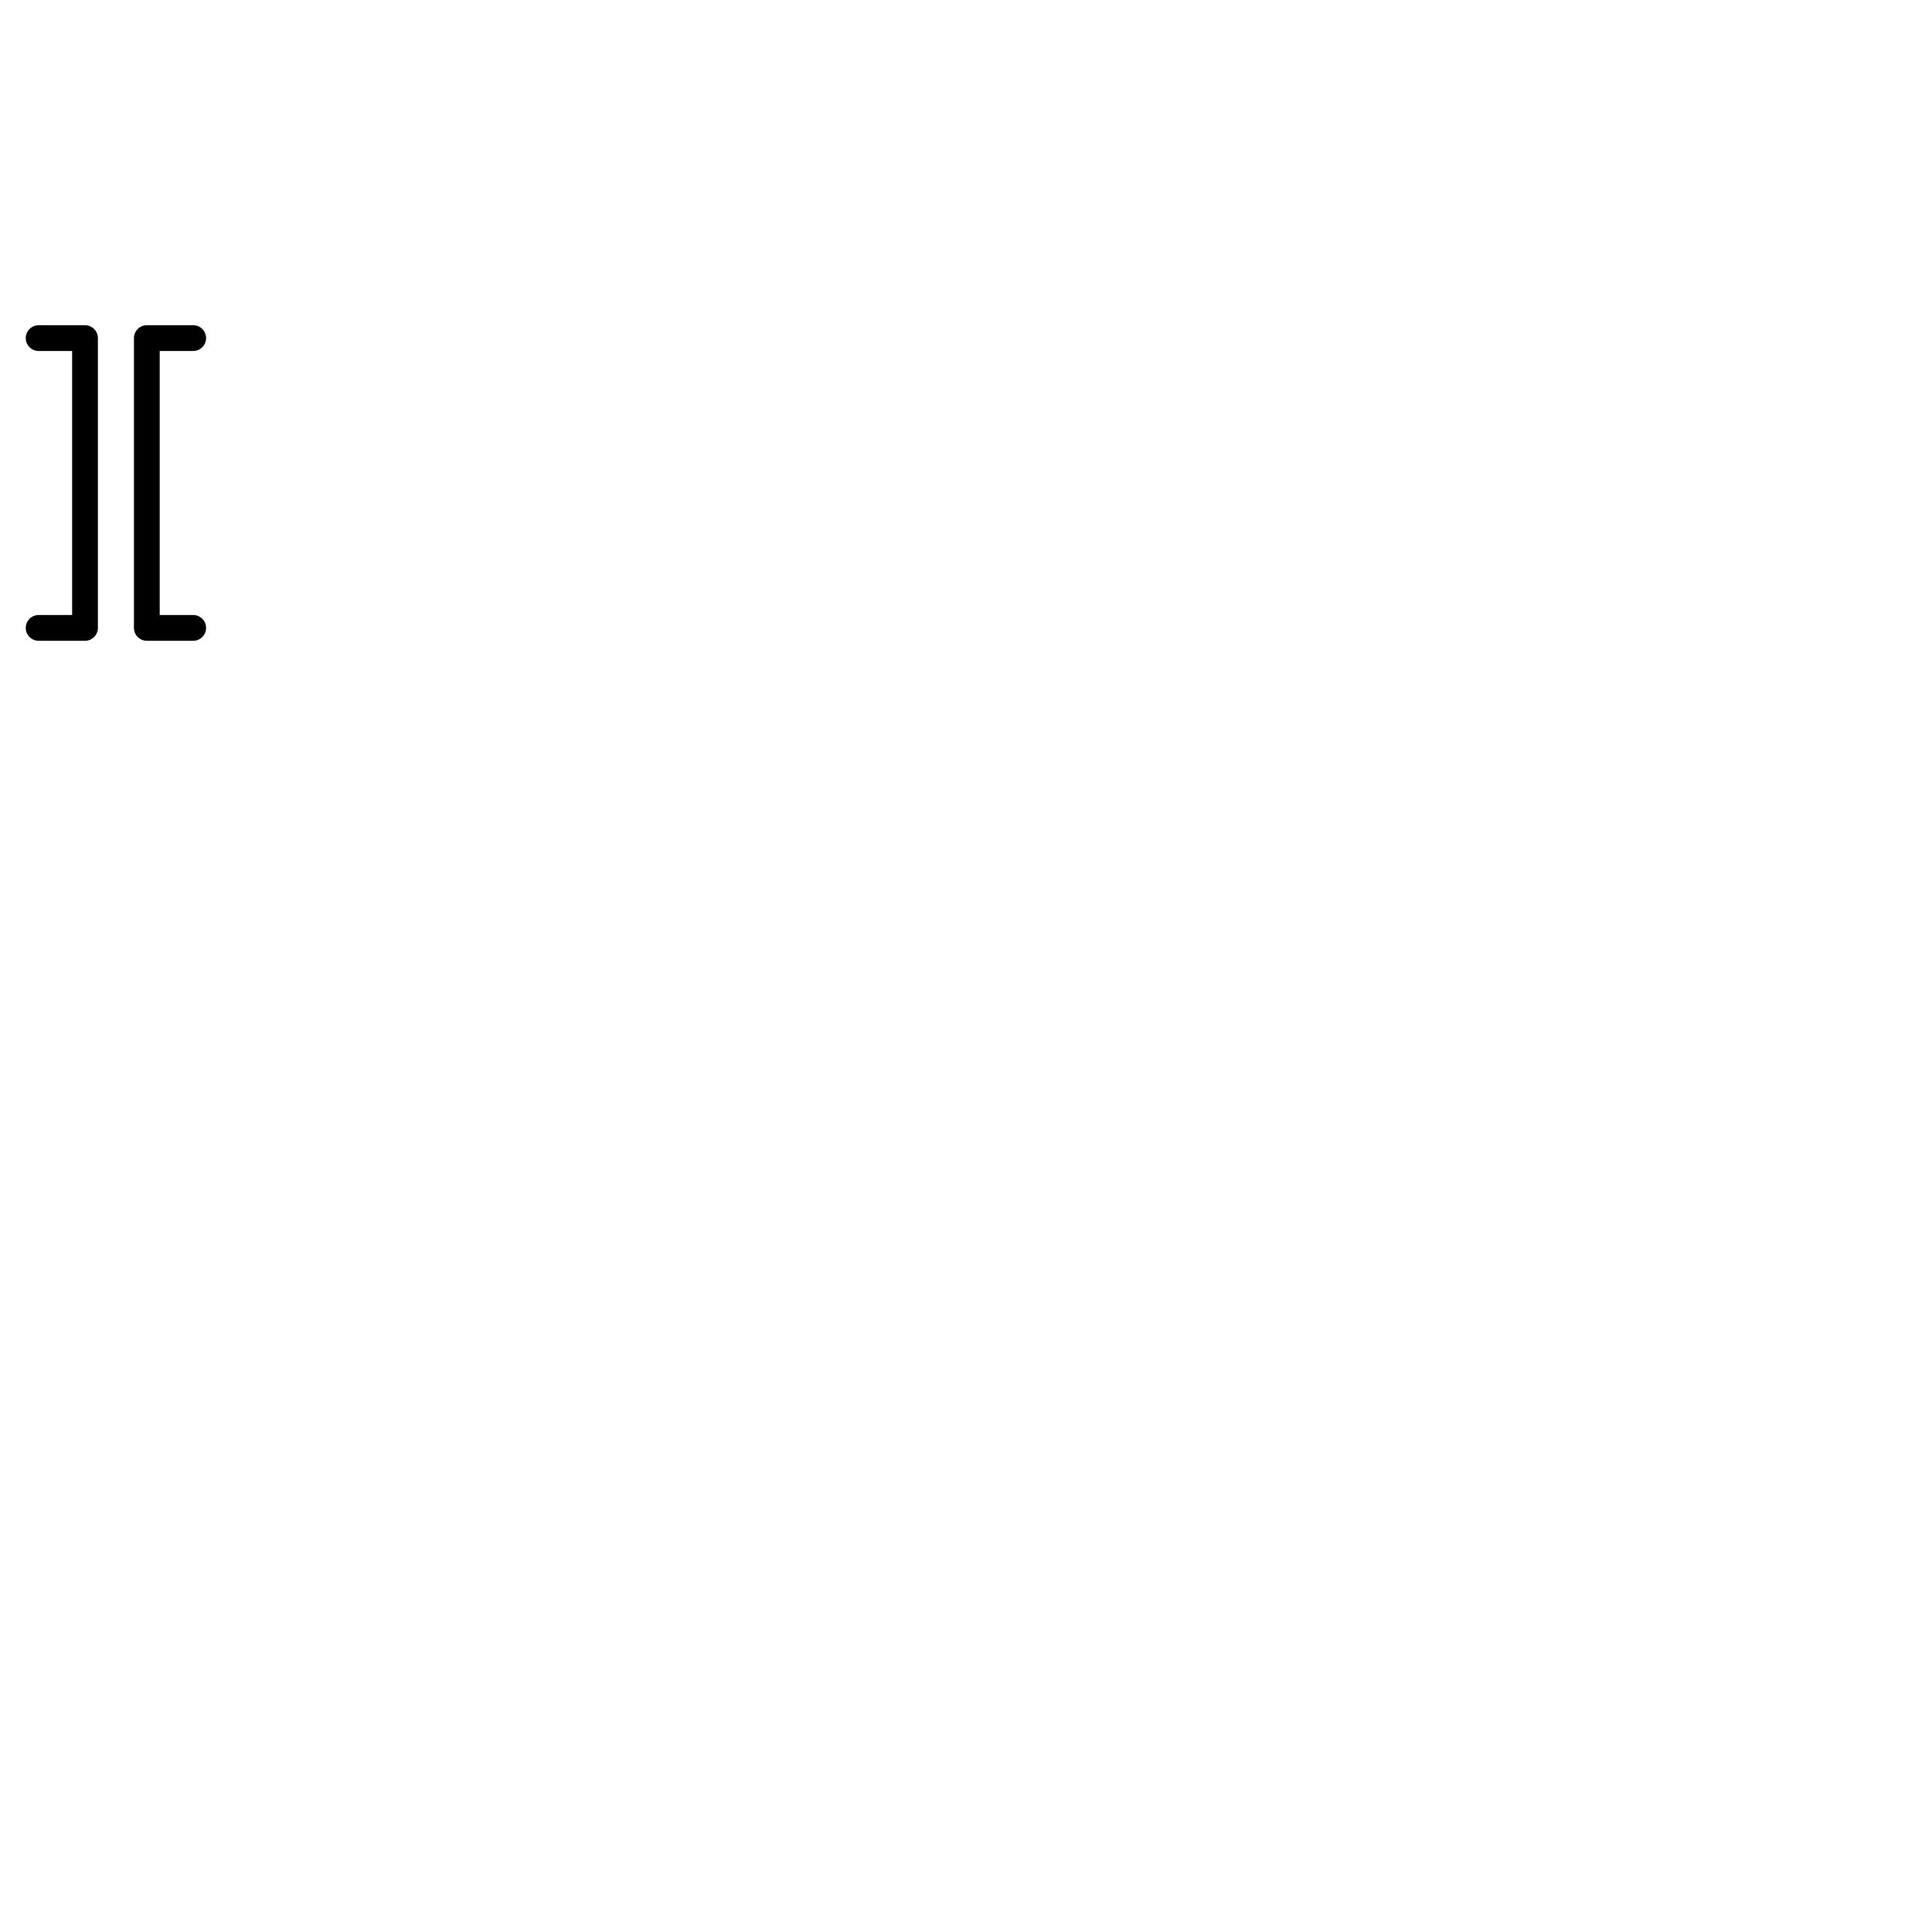
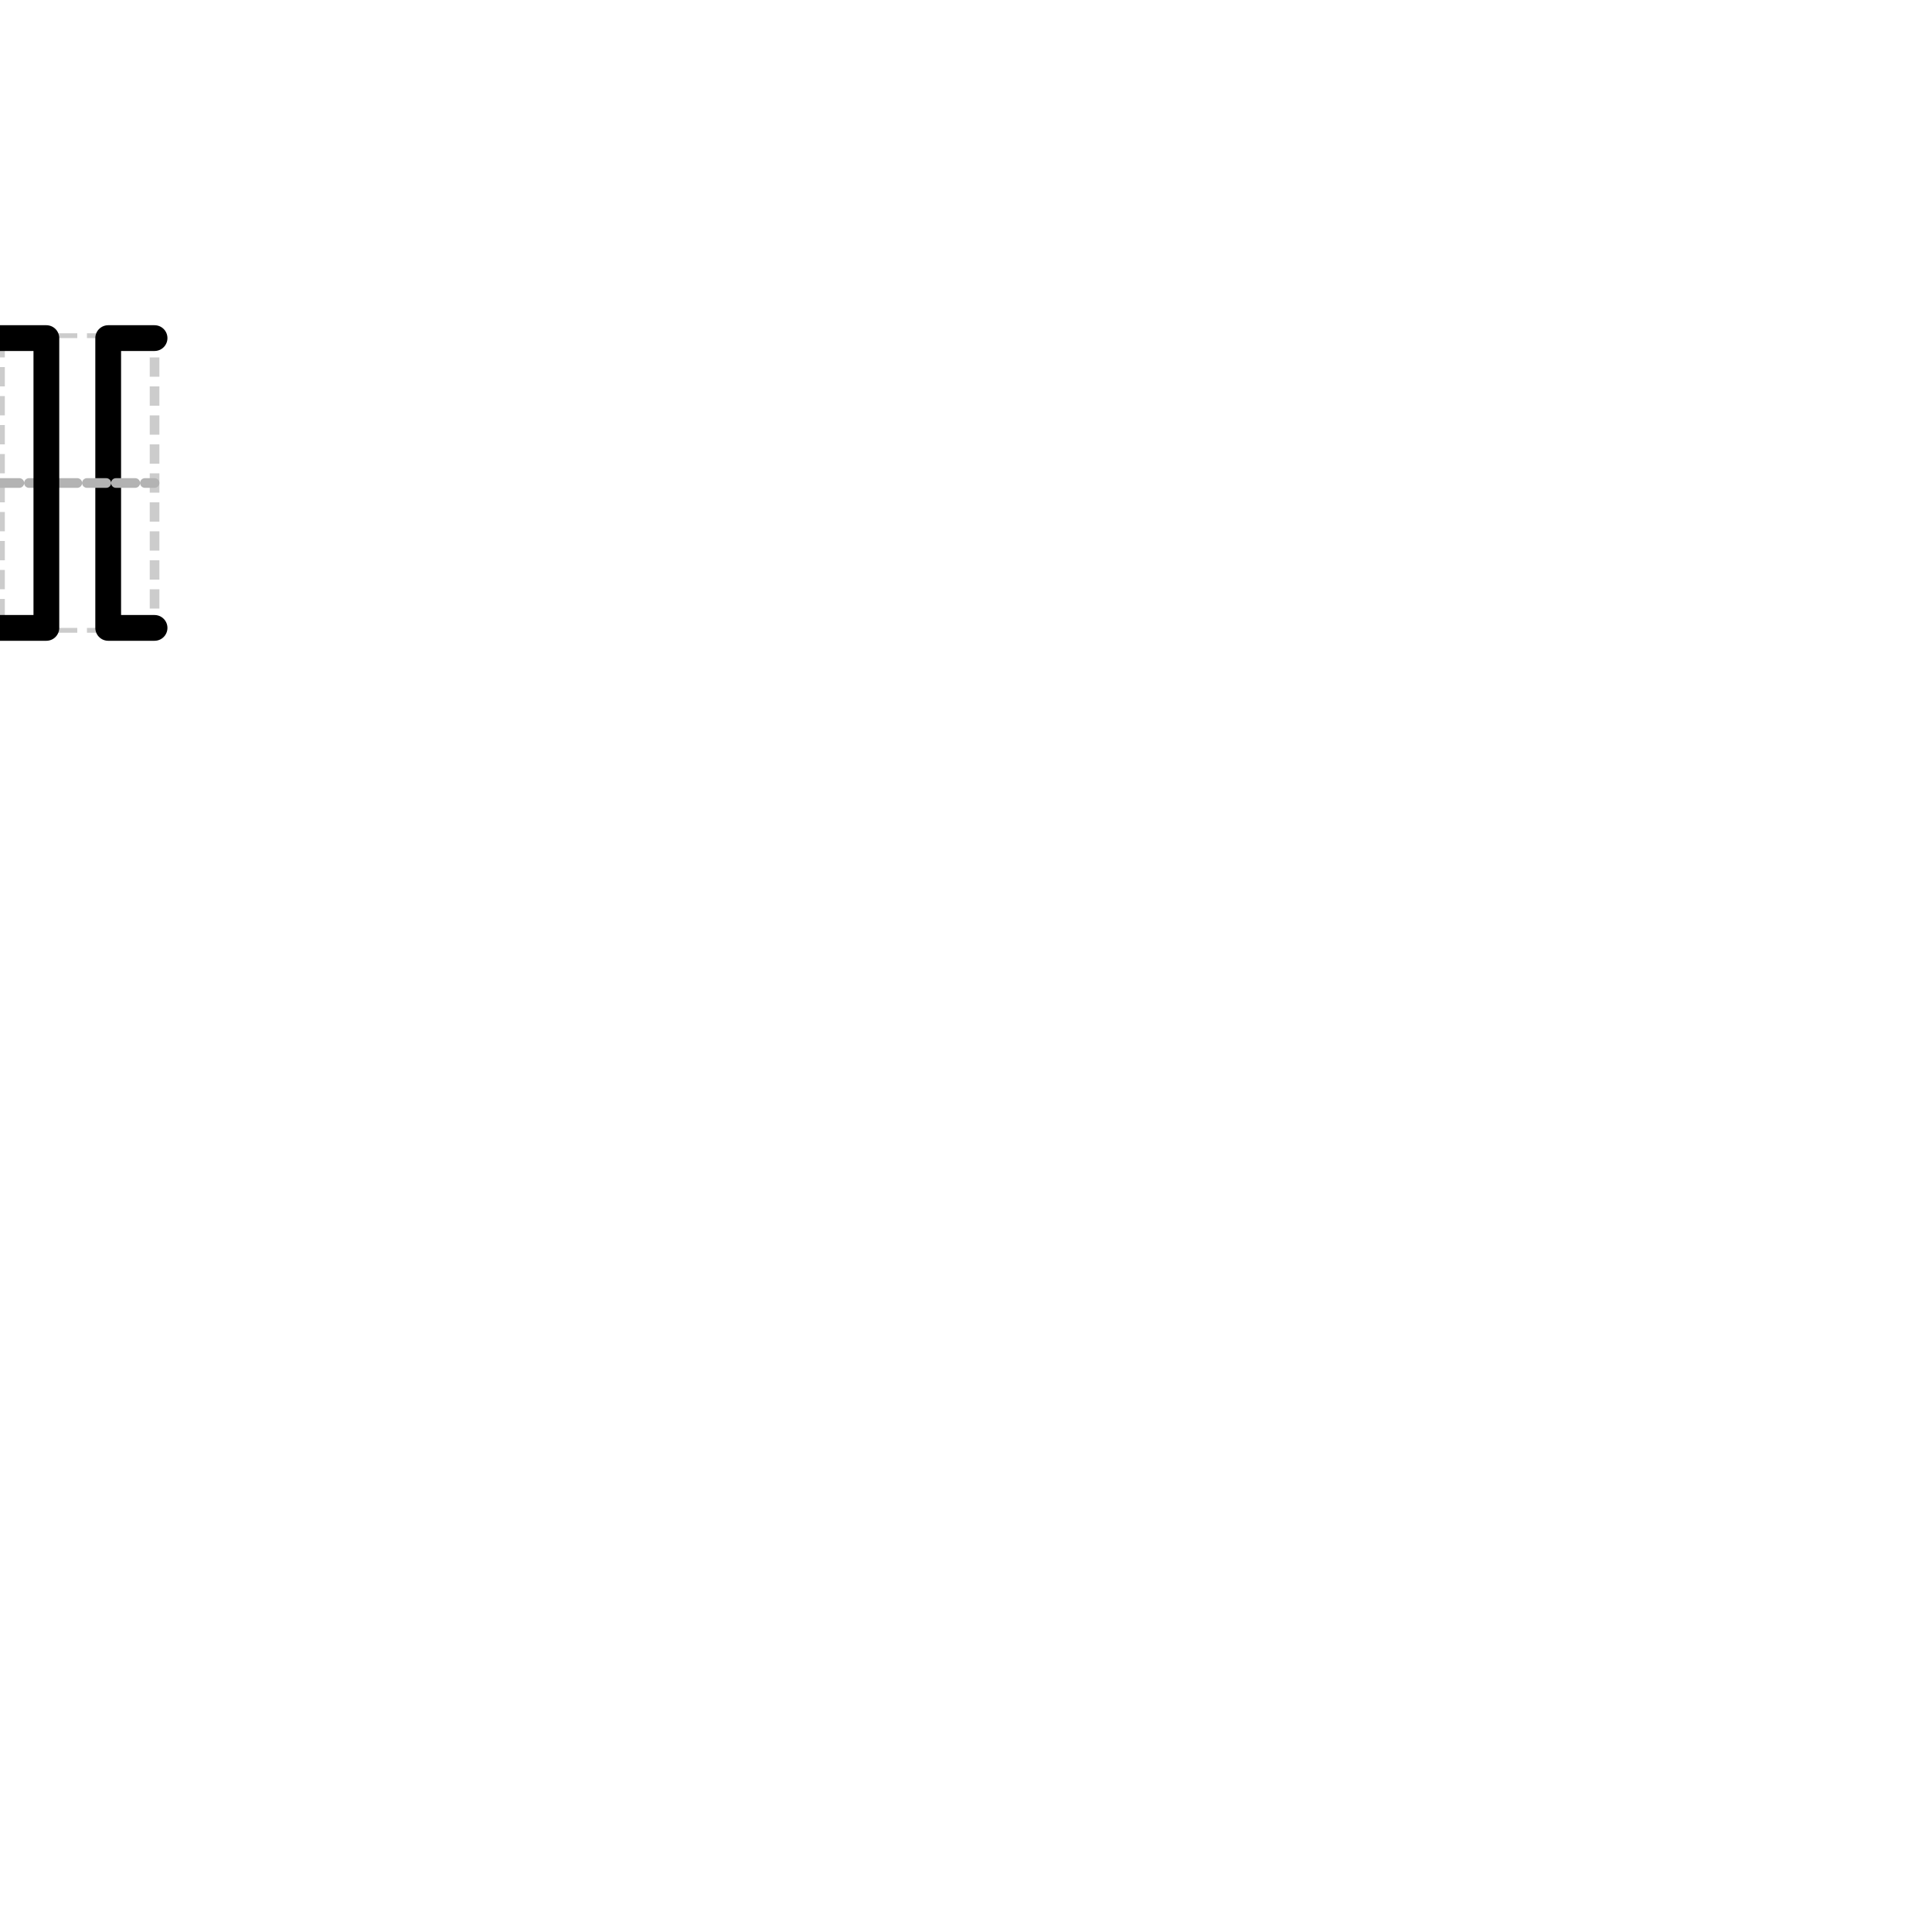
<svg xmlns="http://www.w3.org/2000/svg" version="1.1" width="100" height="100" glyphtype="Blunt Restriction Site" soterms="SO:0001691">
-   <path class="filled-background-path" id="blunt-restriction-site-background" d="M4.4,17.5 L7.6,14.5 L7.6,32.5 L4.4,32.5 Z" style="fill:rgb(255,255,255);fill-rule:nonzero;stroke:none" />
-   <path class="unfilled-path" id="blunt-restriction-site-path1" d="M2,17.5 L4.4,17.5 L4.4,32.5 L2,32.5" style="fill:none;stroke:black;stroke-width:1pt;stroke-linejoin:round;stroke-linecap:round" />
-   <path class="unfilled-path" id="blunt-restriction-site-path1" d="M10,17.5 L7.6,17.5 L7.6,32.5 L10,32.5" style="fill:none;stroke:black;stroke-width:1pt;stroke-linejoin:round;stroke-linecap:round" />
+   <g transform="translate(0,25)">
+     <rect class="bounding-box" id="bounding-box" x="0" y="-7.5" width="8" height="15" style="opacity:0.5;fill:none;fill-opacity:1;stroke:#999999;stroke-width:0.5;stroke-miterlimit:4;stroke-dasharray:1, 0.5;stroke-dashoffset:0;stroke-opacity:1" />
+     <path class="filled-background-path" id="blunt-restriction-site-background" d="M2.4,-7.5 L5.6,-7.5 L5.6,7.5 L2.4,7.5 Z" style="fill:rgb(255,255,255);fill-rule:nonzero;stroke:none" />
+     <path class="unfilled-path" id="blunt-restriction-site-path1" d="M8,-7.5 L5.6,-7.5 L5.6,7.5 L8,7.5" style="fill:none;stroke:black;stroke-width:1pt;stroke-linejoin:round;stroke-linecap:round" />
+     <path class="baseline" id="baseline" d="M0,0 L8,0" style="opacity:1;fill:none;fill-opacity:1;stroke:#b3b3b3;stroke-width:0.5;stroke-linecap:round;stroke-linejoin:miter;stroke-miterlimit:4;stroke-dasharray:1,0.5;stroke-dashoffset:0;stroke-opacity:1" y="0" />
+     <path class="unfilled-path" id="blunt-restriction-site-path1" d="M0,-7.5 L2.4,-7.5 L2.4,7.5 L0,7.5" style="fill:none;stroke:black;stroke-width:1pt;stroke-linejoin:round;stroke-linecap:round" />
+   </g>
</svg>
